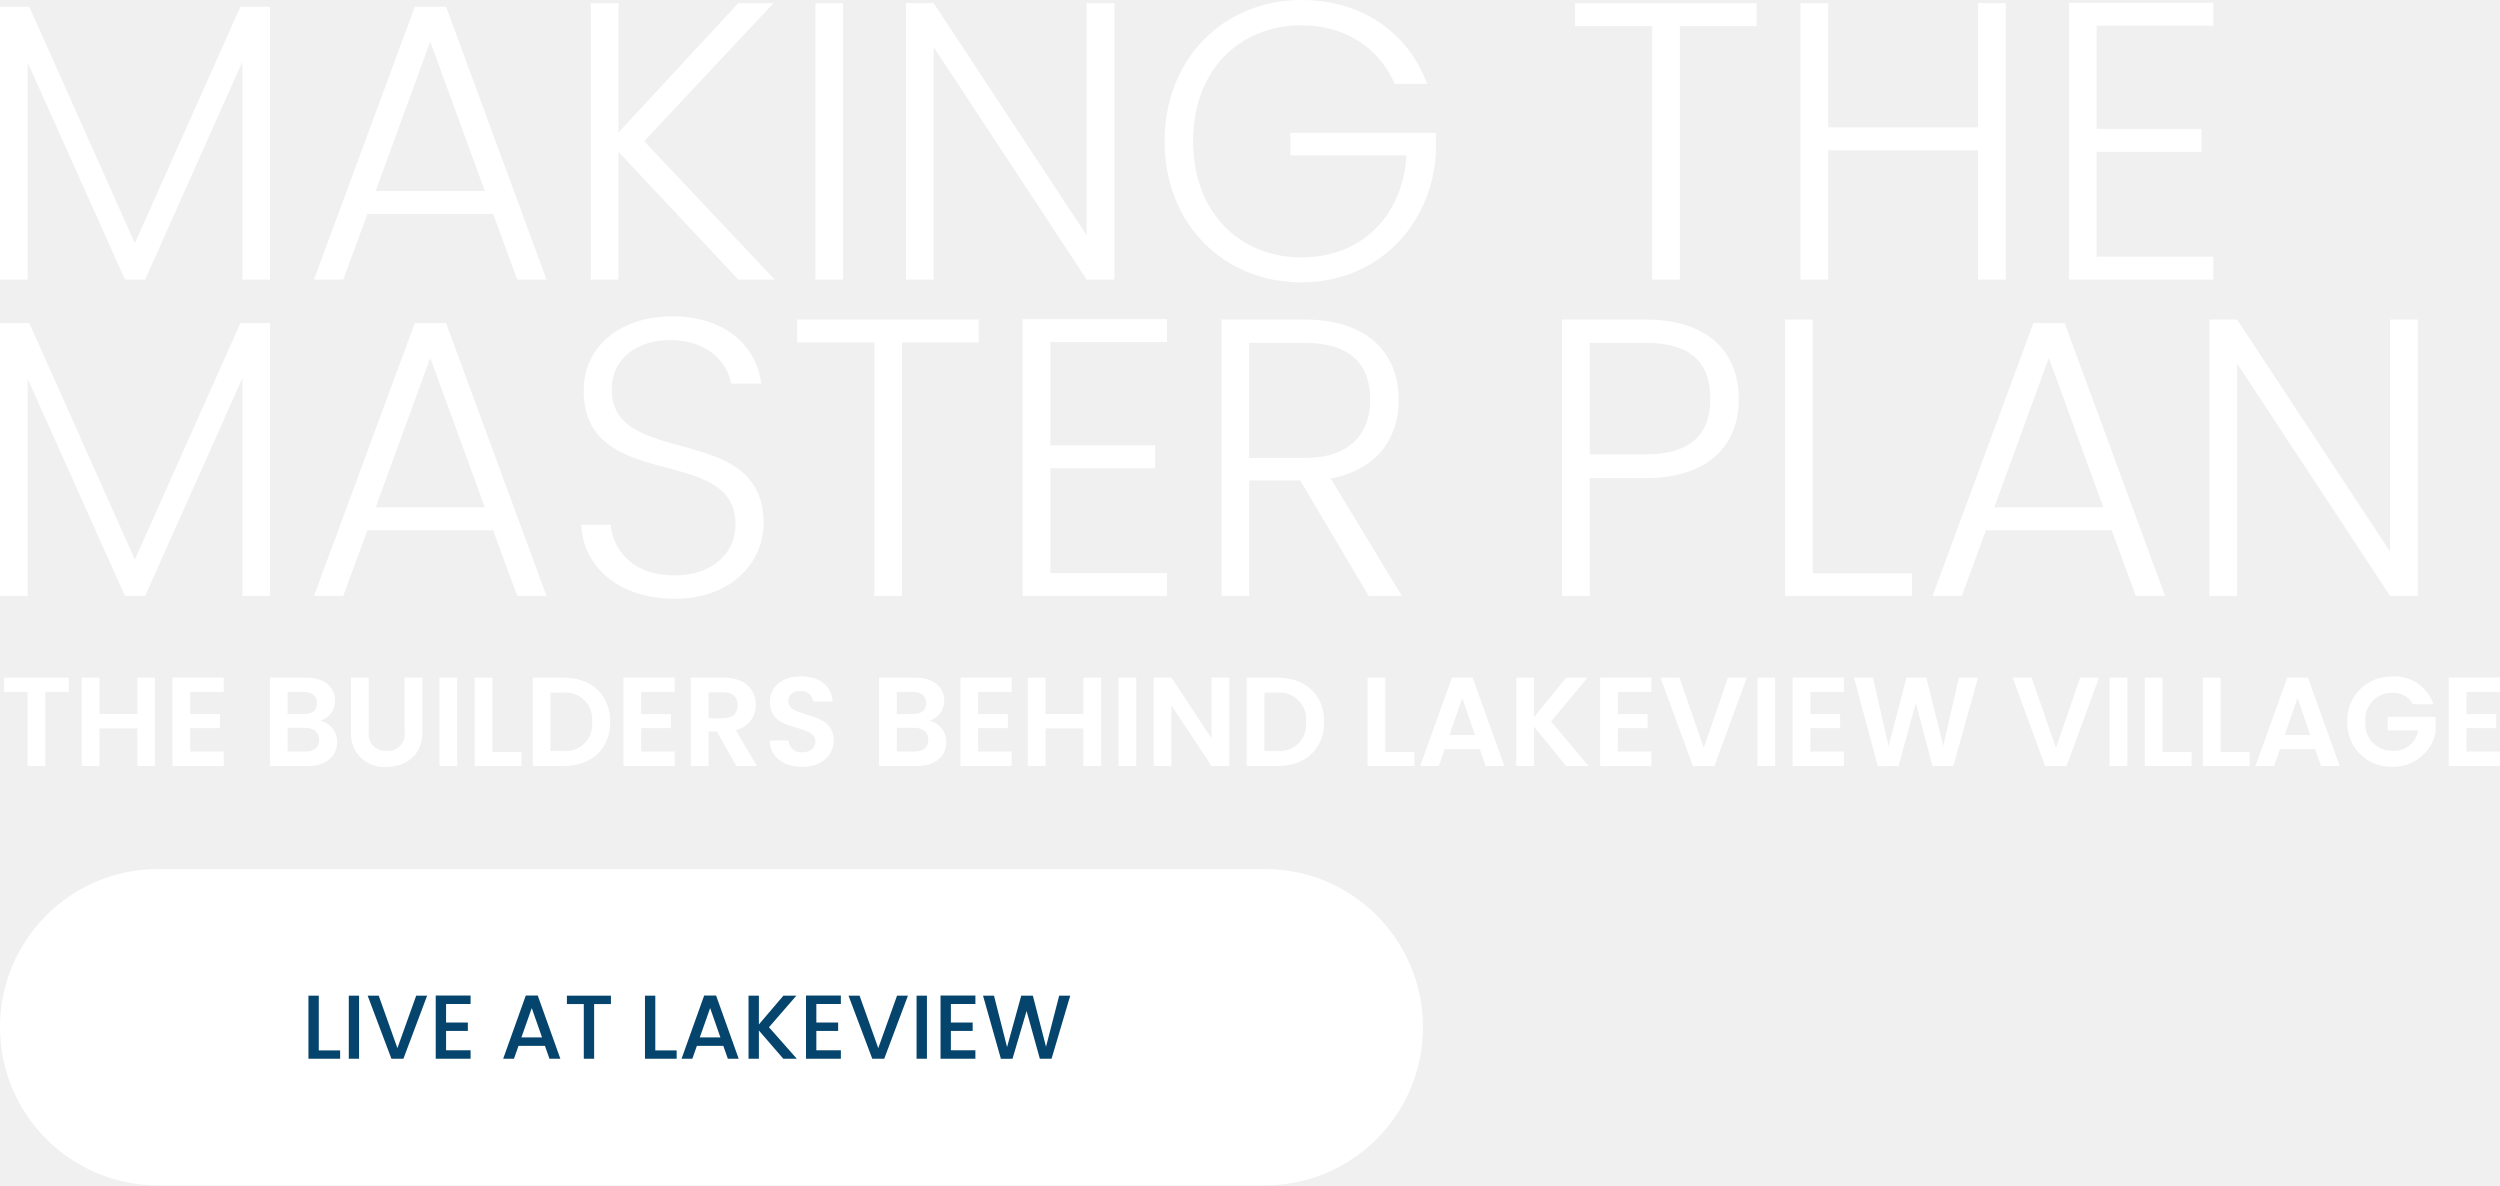
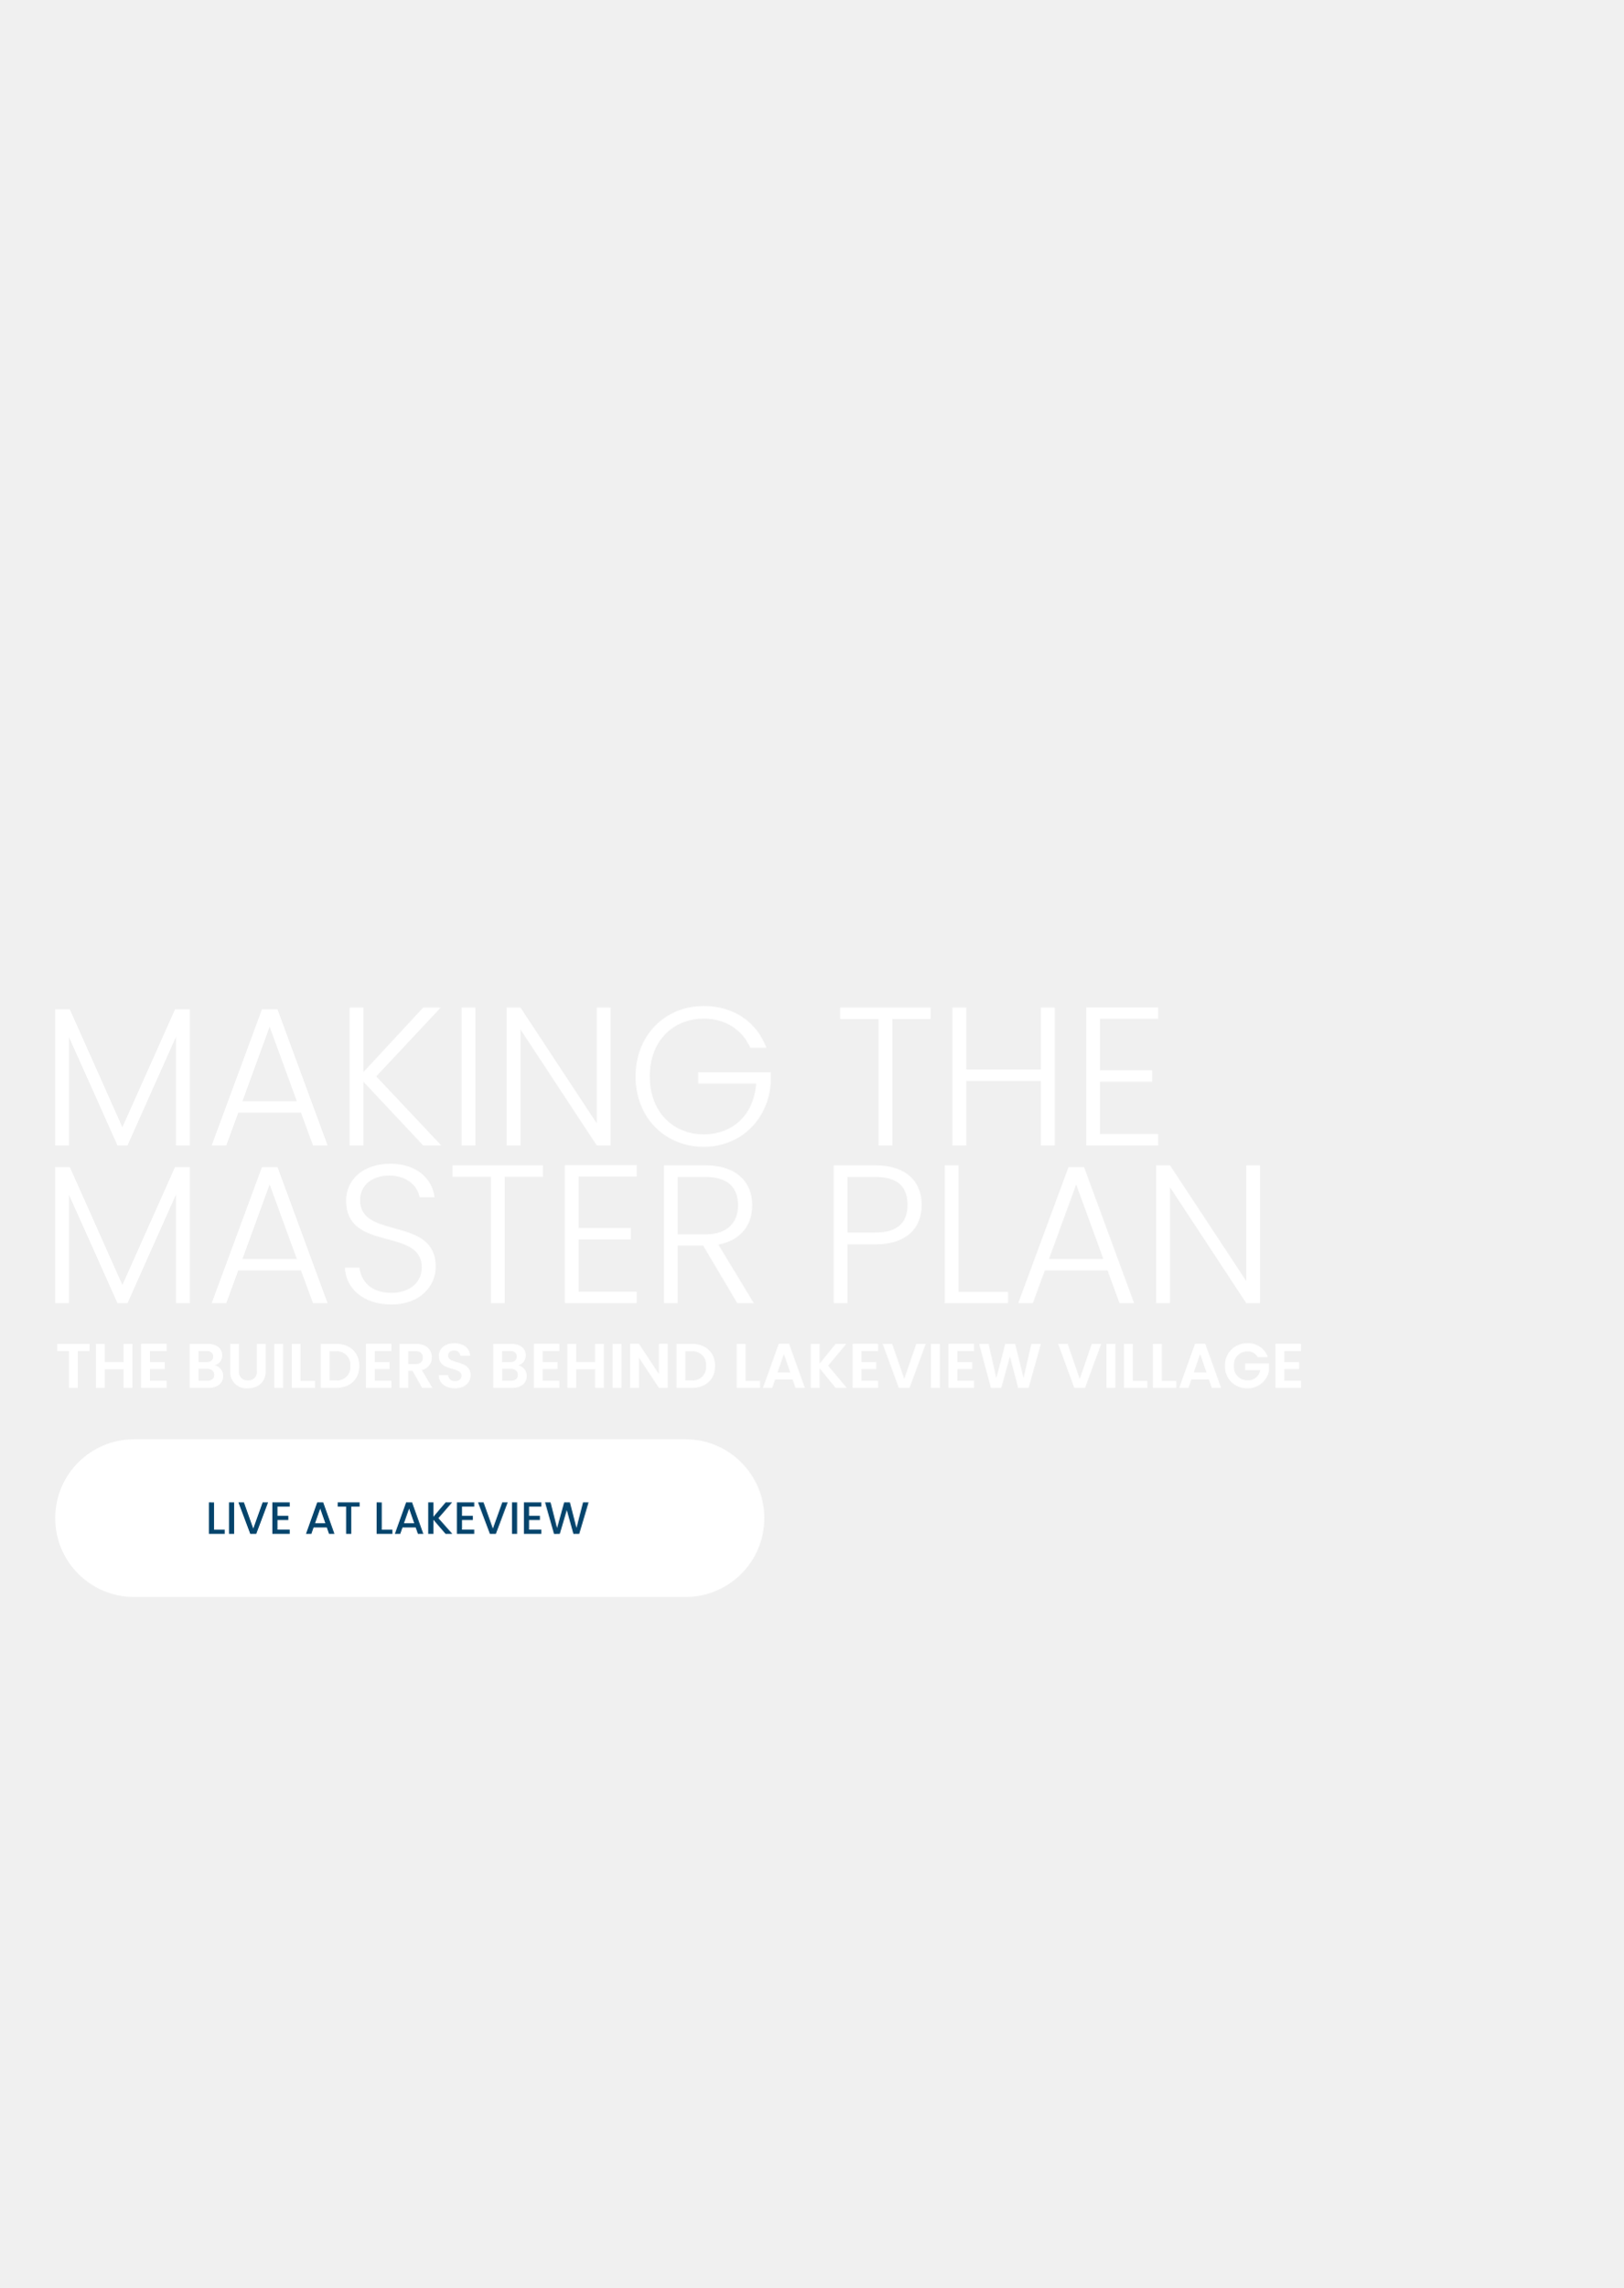
- <svg xmlns="http://www.w3.org/2000/svg" width="316.096" height="149.877" viewBox="0 0 316.096 149.877">
+ <svg xmlns="http://www.w3.org/2000/svg" width="412" height="580" viewBox="0 0 412 580">
  <defs>
    <style>
      .cls-1 {
+         fill: rgba(255,255,255,0);
+       }
+ 
+       .cls-2 {
        fill: #fff;
      }

-       .cls-2 {
+       .cls-3 {
        fill: #05446c;
      }
    </style>
  </defs>
-   <g id="plan-420" transform="translate(-172.911 -470.42)">
+   <g id="plan-420" transform="translate(-158.911 -215.296)">
+     <rect id="hero-420" class="cls-1" width="412" height="580" transform="translate(158.911 215.296)" />
    <g id="btn-HERO" transform="translate(172.911 668.77)">
-       <rect id="Rectangle_447" data-name="Rectangle 447" class="cls-1" width="179.917" height="40" rx="20" transform="translate(0 -88.473)" />
-       <path id="Path_20968" data-name="Path 20968" class="cls-2" d="M1.2-11.125v7.977H5.206V-4.2h-2.7v-6.921ZM6.3-3.147H7.6v-7.977H6.3ZM12.448-4.49l-2.364-6.634h-1.4l3.007,7.977h1.515l3-7.977H14.824ZM21.7-11.136H17.292v7.989H21.7V-4.215H18.6V-6.66h2.755V-7.727H18.6v-2.341h3.1Zm9.974,7.989h1.377l-2.858-7.989H28.678L25.82-3.147h1.366l.574-1.63H31.1Zm-.941-2.7H28.127l1.308-3.707Zm3.145-4.212h2.135v6.91h1.308v-6.91h2.123v-1.067H33.877Zm9.871-1.067v7.977h4.006V-4.2h-2.7v-6.921ZM54.227-3.147H55.6l-2.858-7.989H51.232L48.374-3.147h1.366l.574-1.63h3.34Zm-.941-2.7H50.681l1.308-3.707Zm7.954,2.7h1.71L59.427-7.13l3.466-3.994H61.252l-3.1,3.638v-3.638H56.844v7.977h1.308v-3.57Zm7.277-7.989H64.11v7.989h4.407V-4.215h-3.1V-6.66h2.755V-7.727H65.418v-2.341h3.1ZM73.246-4.49l-2.364-6.634h-1.4l3.007,7.977H74l3-7.977H75.622ZM78.09-3.147H79.4v-7.977H78.09Zm7.438-7.989H81.12v7.989h4.407V-4.215h-3.1V-6.66h2.755V-7.727H82.428v-2.341h3.1Zm3.225,8,1.469-.011L92-9.185l1.676,6.037h1.481l2.364-7.977h-1.4L94.457-4.663l-1.664-6.462H91.323l-1.791,6.5-1.653-6.5H86.491Z" transform="translate(37.8 -61.337)" />
+       <rect id="Rectangle_447" data-name="Rectangle 447" class="cls-2" width="179.917" height="40" rx="20" transform="translate(0 -88.473)" />
+       <path id="Path_20968" data-name="Path 20968" class="cls-3" d="M1.2-11.125v7.977H5.206V-4.2h-2.7v-6.921ZM6.3-3.147H7.6v-7.977H6.3ZM12.448-4.49l-2.364-6.634h-1.4l3.007,7.977h1.515l3-7.977H14.824ZM21.7-11.136H17.292v7.989H21.7V-4.215H18.6V-6.66h2.755V-7.727H18.6v-2.341h3.1Zm9.974,7.989h1.377l-2.858-7.989H28.678L25.82-3.147h1.366l.574-1.63H31.1Zm-.941-2.7H28.127l1.308-3.707Zm3.145-4.212h2.135v6.91h1.308v-6.91h2.123v-1.067H33.877Zm9.871-1.067v7.977h4.006V-4.2h-2.7v-6.921ZM54.227-3.147H55.6l-2.858-7.989H51.232L48.374-3.147h1.366l.574-1.63h3.34Zm-.941-2.7H50.681l1.308-3.707Zm7.954,2.7h1.71L59.427-7.13l3.466-3.994H61.252l-3.1,3.638v-3.638H56.844v7.977h1.308v-3.57Zm7.277-7.989H64.11v7.989h4.407V-4.215h-3.1V-6.66h2.755V-7.727H65.418v-2.341h3.1ZM73.246-4.49l-2.364-6.634h-1.4l3.007,7.977H74l3-7.977H75.622ZM78.09-3.147H79.4v-7.977H78.09Zm7.438-7.989H81.12v7.989h4.407V-4.215h-3.1V-6.66h2.755V-7.727H82.428v-2.341h3.1Zm3.225,8,1.469-.011L92-9.185l1.676,6.037h1.481l2.364-7.977h-1.4L94.457-4.663l-1.664-6.462H91.323l-1.791,6.5-1.653-6.5H86.491Z" transform="translate(37.8 -61.337)" />
    </g>
-     <path id="Path_20967" data-name="Path 20967" class="cls-1" d="M.512-9.36H3.488V0h2.24V-9.36H8.7v-1.808H.512ZM17.36,0H19.6V-11.168H17.36v4.592H12.576v-4.592h-2.24V0h2.24V-4.752H17.36ZM28.288-11.184h-6.48V0h6.48V-1.824h-4.24v-2.96h3.76V-6.56h-3.76v-2.8h4.24ZM40.352-3.3c0,.944-.64,1.472-1.728,1.472H36.368V-4.832h2.208C39.664-4.832,40.352-4.256,40.352-3.3ZM40.08-7.952c0,.912-.608,1.392-1.664,1.392H36.368v-2.8h2.048C39.472-9.36,40.08-8.848,40.08-7.952Zm2.544,4.928a2.708,2.708,0,0,0-2.16-2.7,2.575,2.575,0,0,0,1.9-2.56c0-1.664-1.3-2.88-3.632-2.88H34.128V0h4.816C41.264,0,42.624-1.248,42.624-3.024Zm1.76-1.248A4.132,4.132,0,0,0,48.848.112c2.448,0,4.56-1.44,4.56-4.384v-6.9H51.152v6.912A2.077,2.077,0,0,1,48.88-1.92a2.072,2.072,0,0,1-2.256-2.336v-6.912h-2.24ZM55.568,0h2.24V-11.168h-2.24Zm4.448-11.168V0h5.92V-1.776h-3.68v-9.392Zm11.248,0h-3.9V0h3.9c3.568,0,5.888-2.192,5.888-5.568C77.152-8.96,74.832-11.168,71.264-11.168ZM69.6-1.9V-9.28h1.584a3.376,3.376,0,0,1,3.68,3.712A3.34,3.34,0,0,1,71.184-1.9Zm15.712-9.28h-6.48V0h6.48V-1.824h-4.24v-2.96h3.76V-6.56h-3.76v-2.8h4.24ZM93.264-7.7c0,1.008-.56,1.664-1.808,1.664H89.584v-3.28h1.872C92.7-9.312,93.264-8.688,93.264-7.7Zm-5.92-3.472V0h2.24V-4.352H90.64L93.1,0H95.7L93.024-4.528a3.225,3.225,0,0,0,2.544-3.216c0-1.872-1.344-3.424-4.032-3.424Zm18.064,7.936c0-3.936-5.728-2.688-5.728-4.928,0-.912.656-1.344,1.536-1.312a1.474,1.474,0,0,1,1.6,1.328h2.464c-.144-2.016-1.712-3.184-4-3.184-2.3,0-3.936,1.216-3.936,3.232-.016,4.048,5.744,2.592,5.744,5.008,0,.8-.624,1.36-1.68,1.36a1.533,1.533,0,0,1-1.7-1.488h-2.4C97.344-1.1,99.136.112,101.456.112,104,.112,105.408-1.472,105.408-3.232ZM117.376-3.3c0,.944-.64,1.472-1.728,1.472h-2.256V-4.832H115.6C116.688-4.832,117.376-4.256,117.376-3.3ZM117.1-7.952c0,.912-.608,1.392-1.664,1.392h-2.048v-2.8h2.048C116.5-9.36,117.1-8.848,117.1-7.952Zm2.544,4.928a2.708,2.708,0,0,0-2.16-2.7,2.575,2.575,0,0,0,1.9-2.56c0-1.664-1.3-2.88-3.632-2.88h-4.608V0h4.816C118.288,0,119.648-1.248,119.648-3.024Zm8.272-8.16h-6.48V0h6.48V-1.824h-4.24v-2.96h3.76V-6.56h-3.76v-2.8h4.24ZM136.976,0h2.24V-11.168h-2.24v4.592h-4.784v-4.592h-2.24V0h2.24V-4.752h4.784Zm4.448,0h2.24V-11.168h-2.24Zm11.76-11.184V-3.5l-5.072-7.68h-2.24V0h2.24V-7.664L153.184,0h2.24V-11.184Zm8.352.016h-3.9V0h3.9c3.568,0,5.888-2.192,5.888-5.568C167.424-8.96,165.1-11.168,161.536-11.168ZM159.872-1.9V-9.28h1.584a3.376,3.376,0,0,1,3.68,3.712,3.34,3.34,0,0,1-3.68,3.664Zm13.04-9.264V0h5.92V-1.776h-3.68v-9.392ZM187.84,0h2.368l-4.016-11.184h-2.608L179.568,0h2.352l.736-2.128H187.1ZM186.5-3.92h-3.232l1.616-4.672ZM198.016,0h2.832l-4.736-5.632,4.608-5.536h-2.7L193.952-6.16v-5.008h-2.24V0h2.24V-4.976ZM208.8-11.184h-6.48V0h6.48V-1.824h-4.24v-2.96h3.76V-6.56h-3.76v-2.8h4.24Zm6.624,8.9-3.072-8.88h-2.4L214.048,0h2.72l4.1-11.168H218.48ZM222.208,0h2.24V-11.168h-2.24Zm10.928-11.184h-6.48V0h6.48V-1.824H228.9v-2.96h3.76V-6.56H228.9v-2.8h4.24Zm4.288,11.2L240.048,0l2.192-7.952L244.336,0h2.64l3.12-11.168H247.68L245.7-2.544l-2.144-8.624h-2.5L238.784-2.5l-1.968-8.672h-2.4Zm22.528-2.3-3.072-8.88h-2.4L258.576,0h2.72l4.1-11.168h-2.384ZM266.736,0h2.24V-11.168h-2.24Zm4.448-11.168V0h5.92V-1.776h-3.68v-9.392Zm7.344,0V0h5.92V-1.776h-3.68v-9.392ZM293.456,0h2.368l-4.016-11.184H289.2L285.184,0h2.352l.736-2.128h4.448Zm-1.344-3.92H288.88L290.5-8.592Zm10.368-7.392a5.536,5.536,0,0,0-5.7,5.712A5.527,5.527,0,0,0,302.5.1a5.458,5.458,0,0,0,5.456-4.352V-6.208H301.9V-4.5h3.84a3.032,3.032,0,0,1-3.168,2.576,3.363,3.363,0,0,1-3.488-3.68,3.332,3.332,0,0,1,3.392-3.648,2.808,2.808,0,0,1,2.624,1.44h2.576A5.13,5.13,0,0,0,302.48-11.312Zm13.616.128h-6.48V0h6.48V-1.824h-4.24v-2.96h3.76V-6.56h-3.76v-2.8h4.24Z" transform="translate(172.911 567.27)" />
-     <path id="Path_20966" data-name="Path 20966" class="cls-1" d="M4,53H7.5V25.55L19.8,53h2.55l12.3-27.55V53h3.5V18.5H34.4L21.05,48.4,7.7,18.5H4Zm65.4,0h3.7L60.4,18.5H56.45L43.7,53h3.7l3.05-8.3h15.9ZM65.3,41.8H51.5l6.9-18.9ZM97.35,53h4.6L85.45,35.5,101.8,18.05H97.35L82.2,34.4V18.05H78.7V53h3.5V36.85Zm9.75,0h3.5V18.05h-3.5Zm34.3-34.95V47.4L122.05,18.05h-3.5V53h3.5V23.6L141.4,53h3.5V18.05Zm27.15-.4c-9.8,0-17.3,7.4-17.3,17.85,0,10.5,7.5,17.85,17.3,17.85,9.55,0,16.45-7.1,17-16.35V34.45h-18.4V37.3h14.7c-.55,7.95-5.95,12.9-13.3,12.9-7.75,0-13.7-5.65-13.7-14.7s5.95-14.65,13.7-14.65c5.6,0,9.85,2.9,11.8,7.4h4.1C181.95,21.6,176.05,17.65,168.55,17.65Zm34.6,3.3h9.75V53h3.5V20.95h9.7v-2.9H203.15ZM254.1,53h3.5V18.05h-3.5v15.7H235.15V18.05h-3.5V53h3.5V36.65H254.1Zm29.75-35H265.6V53h18.25V50.1H269.1V36.85h13.25v-2.9H269.1V20.9h14.75ZM4,93H7.5V65.55L19.8,93h2.55l12.3-27.55V93h3.5V58.5H34.4L21.05,88.4,7.7,58.5H4Zm65.4,0h3.7L60.4,58.5H56.45L43.7,93h3.7l3.05-8.3h15.9ZM65.3,81.8H51.5l6.9-18.9Zm35.25,2c0-13-19.2-6.8-19.2-16.9,0-4.05,3.4-6.3,7.5-6.25,4.85.05,7.2,3.05,7.6,5.5h3.8c-.6-4.8-4.6-8.5-11.25-8.5-6.75,0-11.2,3.95-11.2,9.35C77.8,80.15,97,73.65,97,83.95c0,3.6-2.85,6.45-7.7,6.45-5.65,0-7.8-3.5-8.1-6.4H77.5c.2,5.35,4.8,9.35,11.8,9.35C96.7,93.35,100.55,88.55,100.55,83.8Zm4.25-22.85h9.75V93h3.5V60.95h9.7v-2.9H104.8ZM151.55,58H133.3V93h18.25V90.1H136.8V76.85h13.25v-2.9H136.8V60.9h14.75Zm25.7,10.2c0,4.25-2.55,7.35-8.25,7.35h-7.05V61h7C174.85,61,177.25,63.8,177.25,68.2Zm-18.8-10.15V93h3.5V78.4h6.45L177.05,93h4.2l-9-14.85c5.9-1.1,8.6-5.15,8.6-9.95,0-5.75-3.8-10.15-11.9-10.15ZM205,75.1V61h7.05c5.9,0,8.2,2.6,8.2,7.1,0,4.3-2.3,7-8.2,7Zm18.85-7c0-5.75-3.7-10.05-11.8-10.05H201.5V93H205V78.1h7.05C220.25,78.1,223.85,73.75,223.85,68.1Zm5.85-10.05V93h16.05V90.15H233.2V58.05ZM274.05,93h3.7l-12.7-34.5H261.1L248.35,93h3.7l3.05-8.3H271Zm-4.1-11.2h-13.8l6.9-18.9ZM306.2,58.05V87.4L286.85,58.05h-3.5V93h3.5V63.6L306.2,93h3.5V58.05Z" transform="translate(168.911 452.77)" />
+     <path id="Path_20967" data-name="Path 20967" class="cls-2" d="M.512-9.36H3.488V0h2.24V-9.36H8.7v-1.808H.512ZM17.36,0H19.6V-11.168H17.36v4.592H12.576v-4.592h-2.24V0h2.24V-4.752H17.36ZM28.288-11.184h-6.48V0h6.48V-1.824h-4.24v-2.96h3.76V-6.56h-3.76v-2.8h4.24ZM40.352-3.3c0,.944-.64,1.472-1.728,1.472H36.368V-4.832h2.208C39.664-4.832,40.352-4.256,40.352-3.3ZM40.08-7.952c0,.912-.608,1.392-1.664,1.392H36.368v-2.8h2.048C39.472-9.36,40.08-8.848,40.08-7.952Zm2.544,4.928a2.708,2.708,0,0,0-2.16-2.7,2.575,2.575,0,0,0,1.9-2.56c0-1.664-1.3-2.88-3.632-2.88H34.128V0h4.816C41.264,0,42.624-1.248,42.624-3.024Zm1.76-1.248A4.132,4.132,0,0,0,48.848.112c2.448,0,4.56-1.44,4.56-4.384v-6.9H51.152v6.912A2.077,2.077,0,0,1,48.88-1.92a2.072,2.072,0,0,1-2.256-2.336v-6.912h-2.24ZM55.568,0h2.24V-11.168h-2.24Zm4.448-11.168V0h5.92V-1.776h-3.68v-9.392Zm11.248,0h-3.9V0h3.9c3.568,0,5.888-2.192,5.888-5.568C77.152-8.96,74.832-11.168,71.264-11.168ZM69.6-1.9V-9.28h1.584a3.376,3.376,0,0,1,3.68,3.712A3.34,3.34,0,0,1,71.184-1.9Zm15.712-9.28h-6.48V0h6.48V-1.824h-4.24v-2.96h3.76V-6.56h-3.76v-2.8h4.24ZM93.264-7.7c0,1.008-.56,1.664-1.808,1.664H89.584v-3.28h1.872C92.7-9.312,93.264-8.688,93.264-7.7Zm-5.92-3.472V0h2.24V-4.352H90.64L93.1,0H95.7L93.024-4.528a3.225,3.225,0,0,0,2.544-3.216c0-1.872-1.344-3.424-4.032-3.424Zm18.064,7.936c0-3.936-5.728-2.688-5.728-4.928,0-.912.656-1.344,1.536-1.312a1.474,1.474,0,0,1,1.6,1.328h2.464c-.144-2.016-1.712-3.184-4-3.184-2.3,0-3.936,1.216-3.936,3.232-.016,4.048,5.744,2.592,5.744,5.008,0,.8-.624,1.36-1.68,1.36a1.533,1.533,0,0,1-1.7-1.488h-2.4C97.344-1.1,99.136.112,101.456.112,104,.112,105.408-1.472,105.408-3.232ZM117.376-3.3c0,.944-.64,1.472-1.728,1.472h-2.256V-4.832H115.6C116.688-4.832,117.376-4.256,117.376-3.3ZM117.1-7.952c0,.912-.608,1.392-1.664,1.392h-2.048v-2.8h2.048C116.5-9.36,117.1-8.848,117.1-7.952Zm2.544,4.928a2.708,2.708,0,0,0-2.16-2.7,2.575,2.575,0,0,0,1.9-2.56c0-1.664-1.3-2.88-3.632-2.88h-4.608V0h4.816C118.288,0,119.648-1.248,119.648-3.024Zm8.272-8.16h-6.48V0h6.48V-1.824h-4.24v-2.96h3.76V-6.56h-3.76v-2.8h4.24ZM136.976,0h2.24V-11.168h-2.24v4.592h-4.784v-4.592h-2.24V0h2.24V-4.752h4.784Zm4.448,0h2.24V-11.168h-2.24Zm11.76-11.184V-3.5l-5.072-7.68h-2.24V0h2.24V-7.664L153.184,0h2.24V-11.184Zm8.352.016h-3.9V0h3.9c3.568,0,5.888-2.192,5.888-5.568C167.424-8.96,165.1-11.168,161.536-11.168ZM159.872-1.9V-9.28h1.584a3.376,3.376,0,0,1,3.68,3.712,3.34,3.34,0,0,1-3.68,3.664Zm13.04-9.264V0h5.92V-1.776h-3.68v-9.392ZM187.84,0h2.368l-4.016-11.184h-2.608L179.568,0h2.352l.736-2.128H187.1ZM186.5-3.92h-3.232l1.616-4.672ZM198.016,0h2.832l-4.736-5.632,4.608-5.536h-2.7L193.952-6.16v-5.008h-2.24V0h2.24V-4.976ZM208.8-11.184h-6.48V0h6.48V-1.824h-4.24v-2.96h3.76V-6.56h-3.76v-2.8h4.24Zm6.624,8.9-3.072-8.88h-2.4L214.048,0h2.72l4.1-11.168H218.48ZM222.208,0h2.24V-11.168h-2.24Zm10.928-11.184h-6.48V0h6.48V-1.824H228.9v-2.96h3.76V-6.56H228.9v-2.8h4.24Zm4.288,11.2L240.048,0l2.192-7.952L244.336,0h2.64l3.12-11.168H247.68L245.7-2.544l-2.144-8.624h-2.5L238.784-2.5l-1.968-8.672h-2.4Zm22.528-2.3-3.072-8.88h-2.4L258.576,0h2.72l4.1-11.168h-2.384ZM266.736,0h2.24V-11.168h-2.24Zm4.448-11.168V0h5.92V-1.776h-3.68v-9.392Zm7.344,0V0h5.92V-1.776h-3.68v-9.392ZM293.456,0h2.368l-4.016-11.184H289.2L285.184,0h2.352l.736-2.128h4.448Zm-1.344-3.92H288.88L290.5-8.592Zm10.368-7.392a5.536,5.536,0,0,0-5.7,5.712A5.527,5.527,0,0,0,302.5.1a5.458,5.458,0,0,0,5.456-4.352V-6.208H301.9V-4.5h3.84a3.032,3.032,0,0,1-3.168,2.576,3.363,3.363,0,0,1-3.488-3.68,3.332,3.332,0,0,1,3.392-3.648,2.808,2.808,0,0,1,2.624,1.44h2.576A5.13,5.13,0,0,0,302.48-11.312Zm13.616.128h-6.48V0h6.48V-1.824h-4.24v-2.96h3.76V-6.56h-3.76v-2.8h4.24Z" transform="translate(172.911 567.27)" />
+     <path id="Path_20966" data-name="Path 20966" class="cls-2" d="M4,53H7.5V25.55L19.8,53h2.55l12.3-27.55V53h3.5V18.5H34.4L21.05,48.4,7.7,18.5H4Zm65.4,0h3.7L60.4,18.5H56.45L43.7,53h3.7l3.05-8.3h15.9ZM65.3,41.8H51.5l6.9-18.9ZM97.35,53h4.6L85.45,35.5,101.8,18.05H97.35L82.2,34.4V18.05H78.7V53h3.5V36.85Zm9.75,0h3.5V18.05h-3.5Zm34.3-34.95V47.4L122.05,18.05h-3.5V53h3.5V23.6L141.4,53h3.5V18.05Zm27.15-.4c-9.8,0-17.3,7.4-17.3,17.85,0,10.5,7.5,17.85,17.3,17.85,9.55,0,16.45-7.1,17-16.35V34.45h-18.4V37.3h14.7c-.55,7.95-5.95,12.9-13.3,12.9-7.75,0-13.7-5.65-13.7-14.7s5.95-14.65,13.7-14.65c5.6,0,9.85,2.9,11.8,7.4h4.1C181.95,21.6,176.05,17.65,168.55,17.65Zm34.6,3.3h9.75V53h3.5V20.95h9.7v-2.9H203.15ZM254.1,53h3.5V18.05h-3.5v15.7H235.15V18.05h-3.5V53h3.5V36.65H254.1Zm29.75-35H265.6V53h18.25V50.1H269.1V36.85h13.25v-2.9H269.1V20.9h14.75ZM4,93H7.5V65.55L19.8,93h2.55l12.3-27.55V93h3.5V58.5H34.4L21.05,88.4,7.7,58.5H4Zm65.4,0h3.7L60.4,58.5H56.45L43.7,93h3.7l3.05-8.3h15.9ZM65.3,81.8H51.5l6.9-18.9Zm35.25,2c0-13-19.2-6.8-19.2-16.9,0-4.05,3.4-6.3,7.5-6.25,4.85.05,7.2,3.05,7.6,5.5h3.8c-.6-4.8-4.6-8.5-11.25-8.5-6.75,0-11.2,3.95-11.2,9.35C77.8,80.15,97,73.65,97,83.95c0,3.6-2.85,6.45-7.7,6.45-5.65,0-7.8-3.5-8.1-6.4H77.5c.2,5.35,4.8,9.35,11.8,9.35C96.7,93.35,100.55,88.55,100.55,83.8Zm4.25-22.85h9.75V93h3.5V60.95h9.7v-2.9H104.8ZM151.55,58H133.3V93h18.25V90.1H136.8V76.85h13.25v-2.9H136.8V60.9h14.75Zm25.7,10.2c0,4.25-2.55,7.35-8.25,7.35h-7.05V61h7C174.85,61,177.25,63.8,177.25,68.2Zm-18.8-10.15V93h3.5V78.4h6.45L177.05,93h4.2l-9-14.85c5.9-1.1,8.6-5.15,8.6-9.95,0-5.75-3.8-10.15-11.9-10.15ZM205,75.1V61h7.05c5.9,0,8.2,2.6,8.2,7.1,0,4.3-2.3,7-8.2,7Zm18.85-7c0-5.75-3.7-10.05-11.8-10.05H201.5V93H205V78.1h7.05C220.25,78.1,223.85,73.75,223.85,68.1Zm5.85-10.05V93h16.05V90.15H233.2V58.05ZM274.05,93h3.7l-12.7-34.5H261.1L248.35,93h3.7l3.05-8.3H271Zm-4.1-11.2h-13.8l6.9-18.9ZM306.2,58.05V87.4L286.85,58.05h-3.5V93h3.5V63.6L306.2,93h3.5V58.05Z" transform="translate(168.911 452.77)" />
  </g>
</svg>
